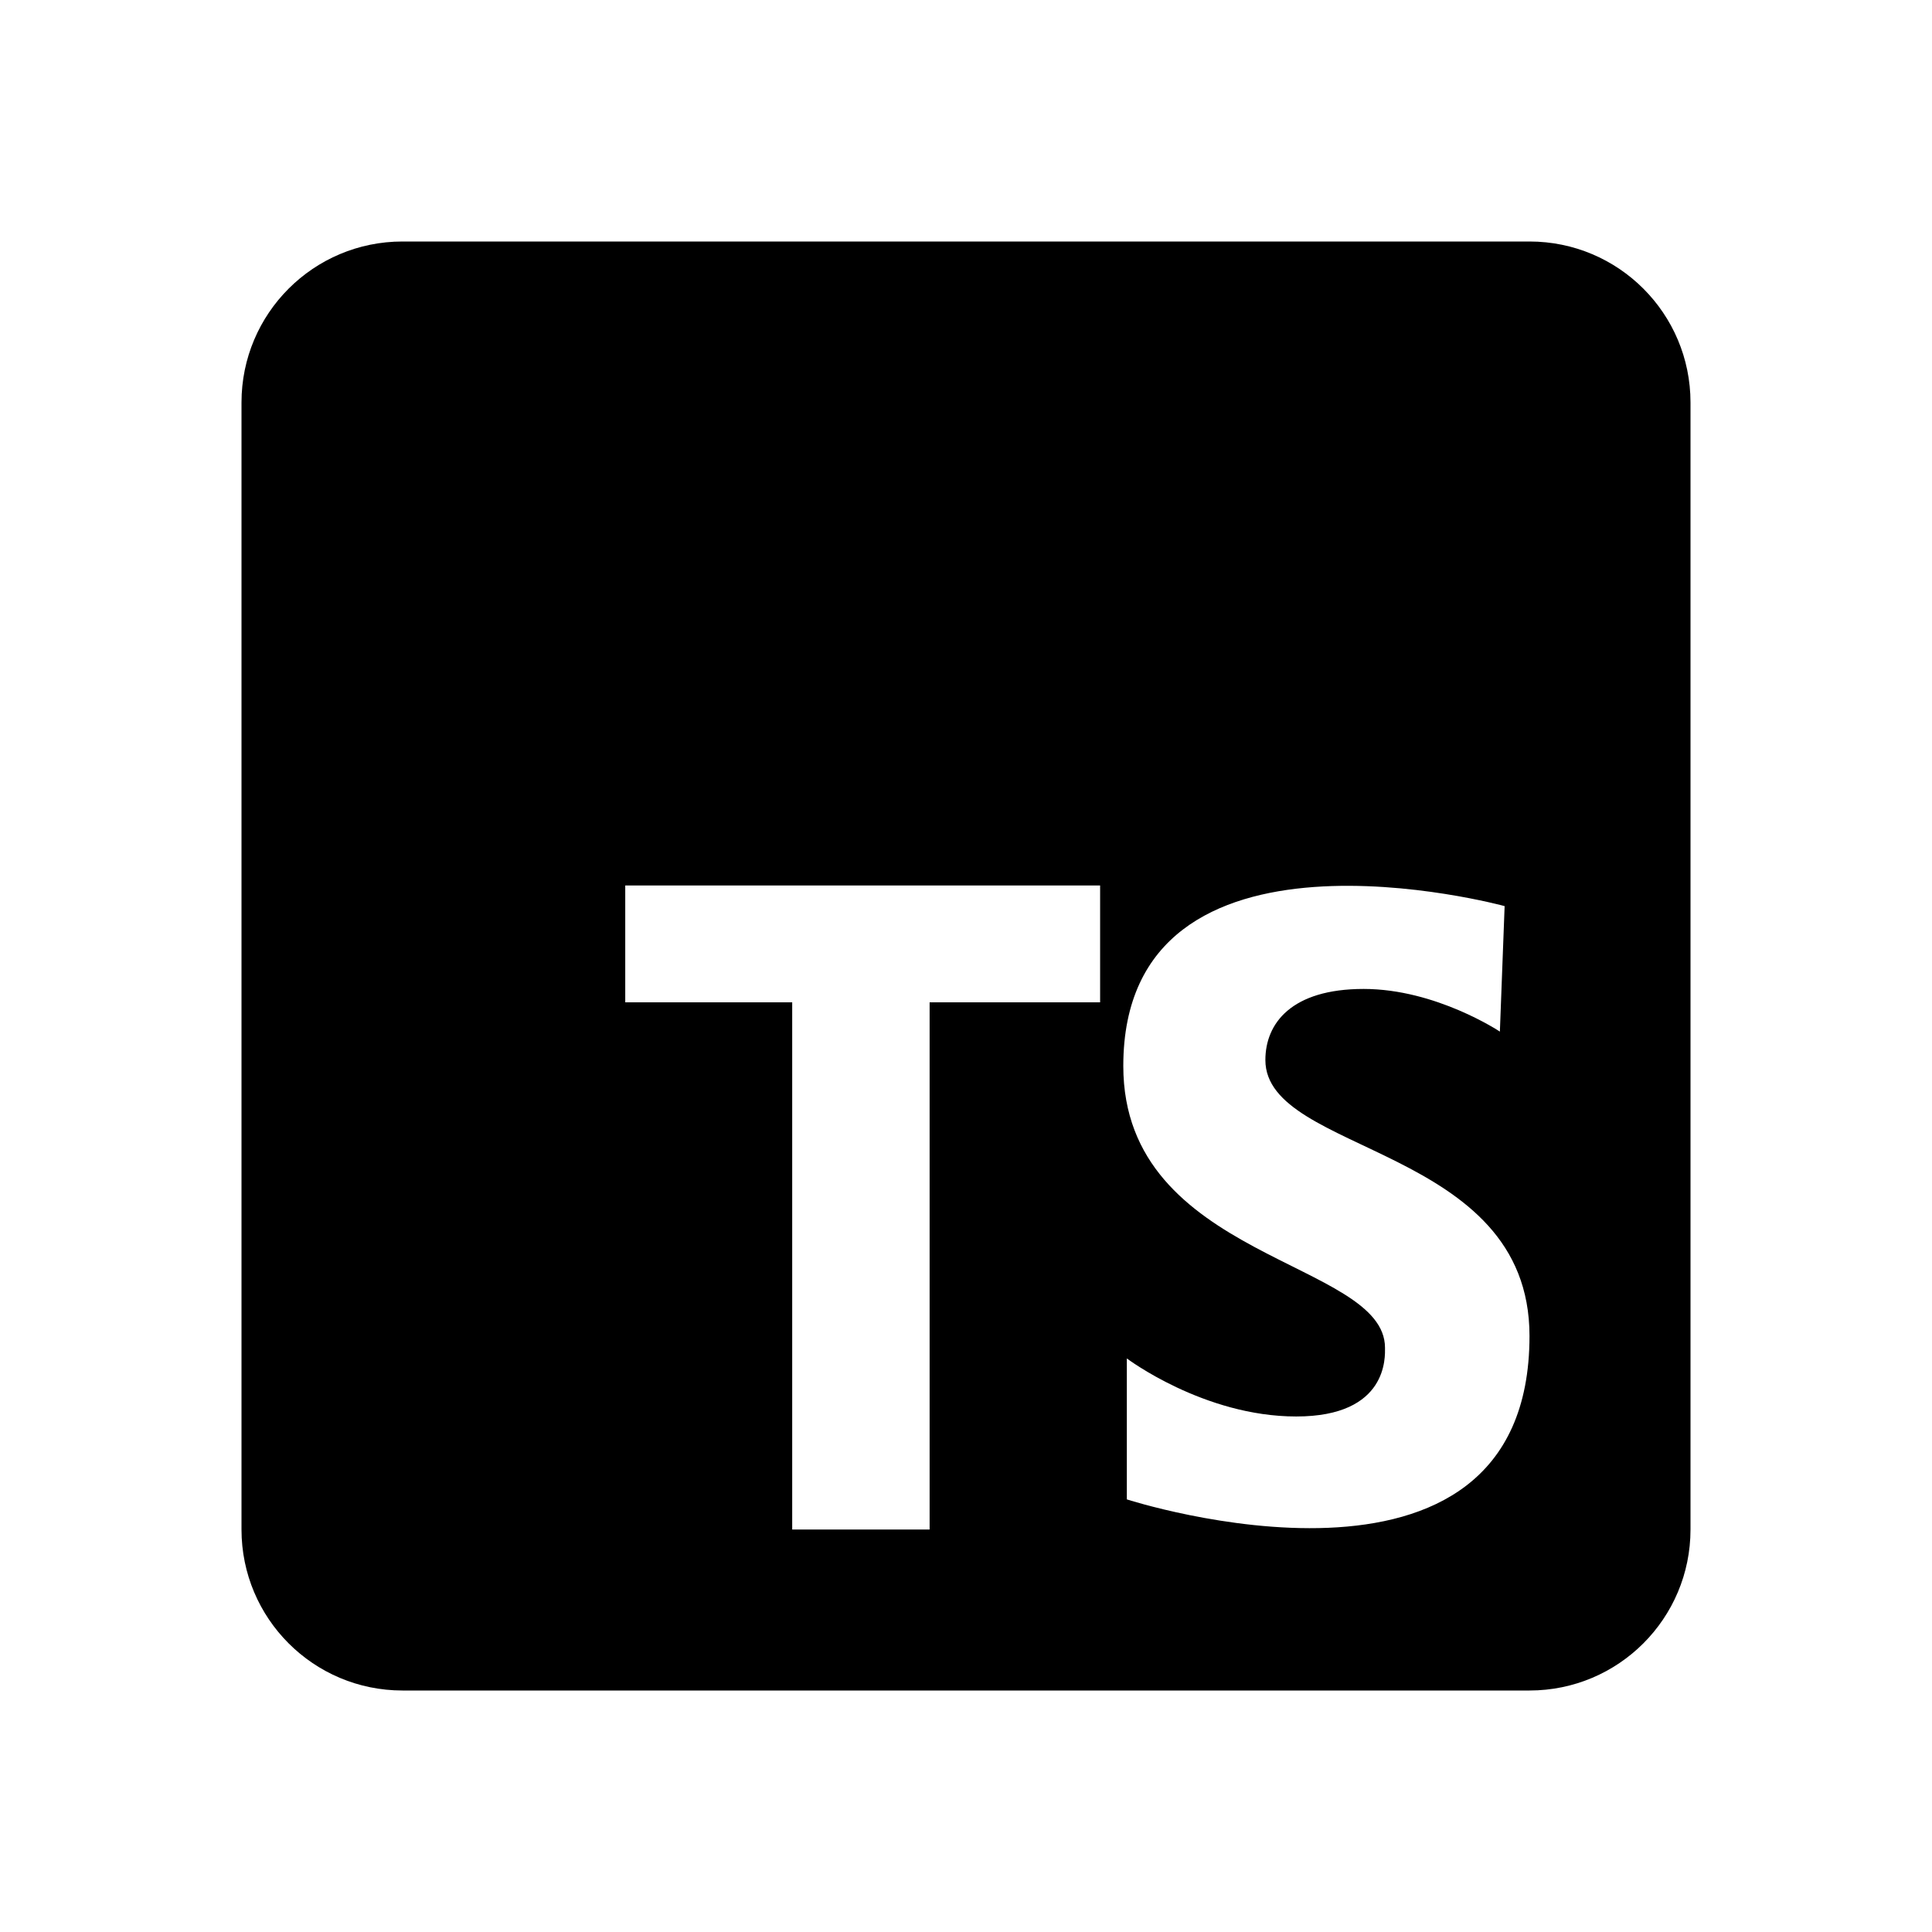
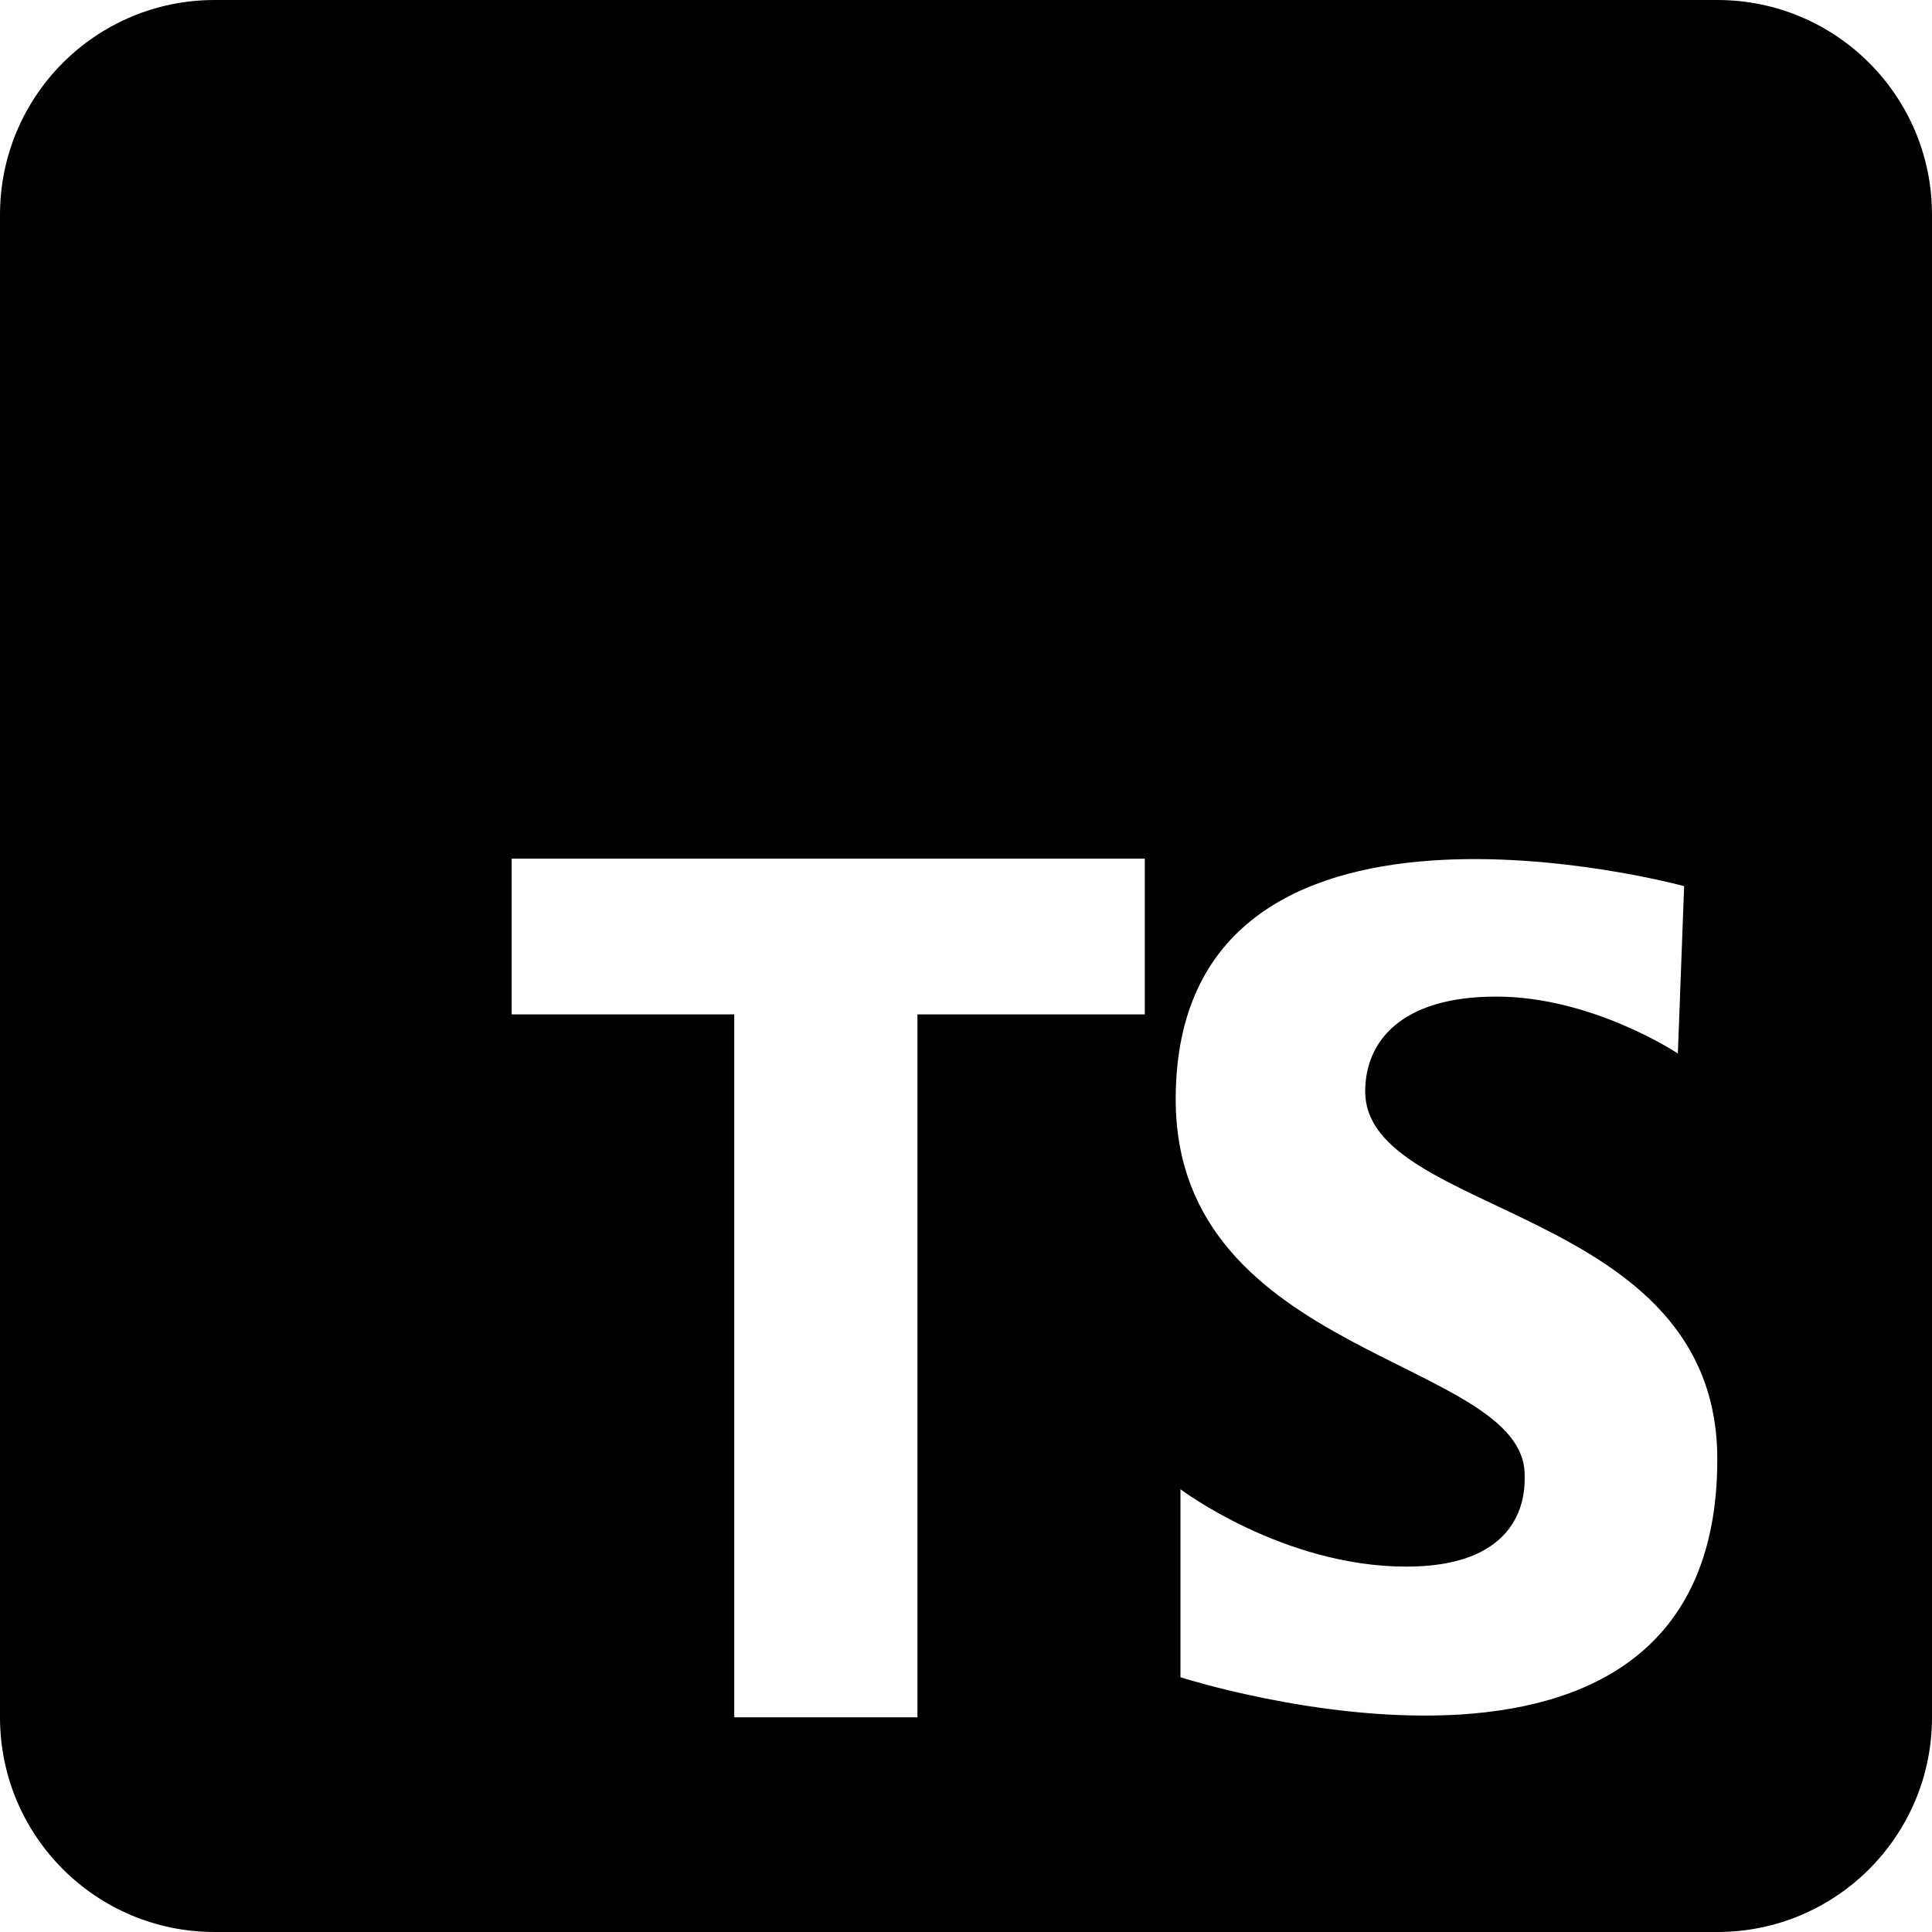
- <svg xmlns="http://www.w3.org/2000/svg" viewBox="0 0 24 24" fill="currentColor">
-   <path d="M3,5v14c0,1.105,0.895,2,2,2h14c1.105,0,2-0.895,2-2V5c0-1.105-0.895-2-2-2H5C3.895,3,3,3.895,3,5z M13.666,12.451h-2.118V19H9.841v-6.549H7.767V11h5.899V12.451z M13.998,18.626v-1.751c0,0,0.956,0.721,2.104,0.721c1.148,0,1.103-0.75,1.103-0.853c0-1.089-3.251-1.089-3.251-3.501c0-3.281,4.737-1.986,4.737-1.986l-0.059,1.559c0,0-0.794-0.53-1.692-0.53 c-0.897,0-1.221,0.427-1.221,0.883c0,1.177,3.281,1.059,3.281,3.428C19,20.244,13.998,18.626,13.998,18.626z" />
+ <svg xmlns="http://www.w3.org/2000/svg" width="24" height="24" viewBox="0 0 24 24" fill="currentColor">
+   <path d="M0 2.667V21.333C0 22.807 1.193 24 2.667 24H21.333C22.807 24 24 22.807 24 21.333V2.667C24 1.193 22.807 0 21.333 0H2.667C1.193 0 0 1.193 0 2.667ZM14.221 12.601H11.397V21.333H9.121V12.601H6.356V10.667H14.221V12.601ZM14.664 20.835V18.5C14.664 18.5 15.939 19.461 17.469 19.461C19 19.461 18.94 18.461 18.94 18.324C18.94 16.872 14.605 16.872 14.605 13.656C14.605 9.281 20.921 11.008 20.921 11.008L20.843 13.087C20.843 13.087 19.784 12.38 18.587 12.38C17.391 12.38 16.959 12.949 16.959 13.557C16.959 15.127 21.333 14.969 21.333 18.128C21.333 22.992 14.664 20.835 14.664 20.835Z" />
</svg>
